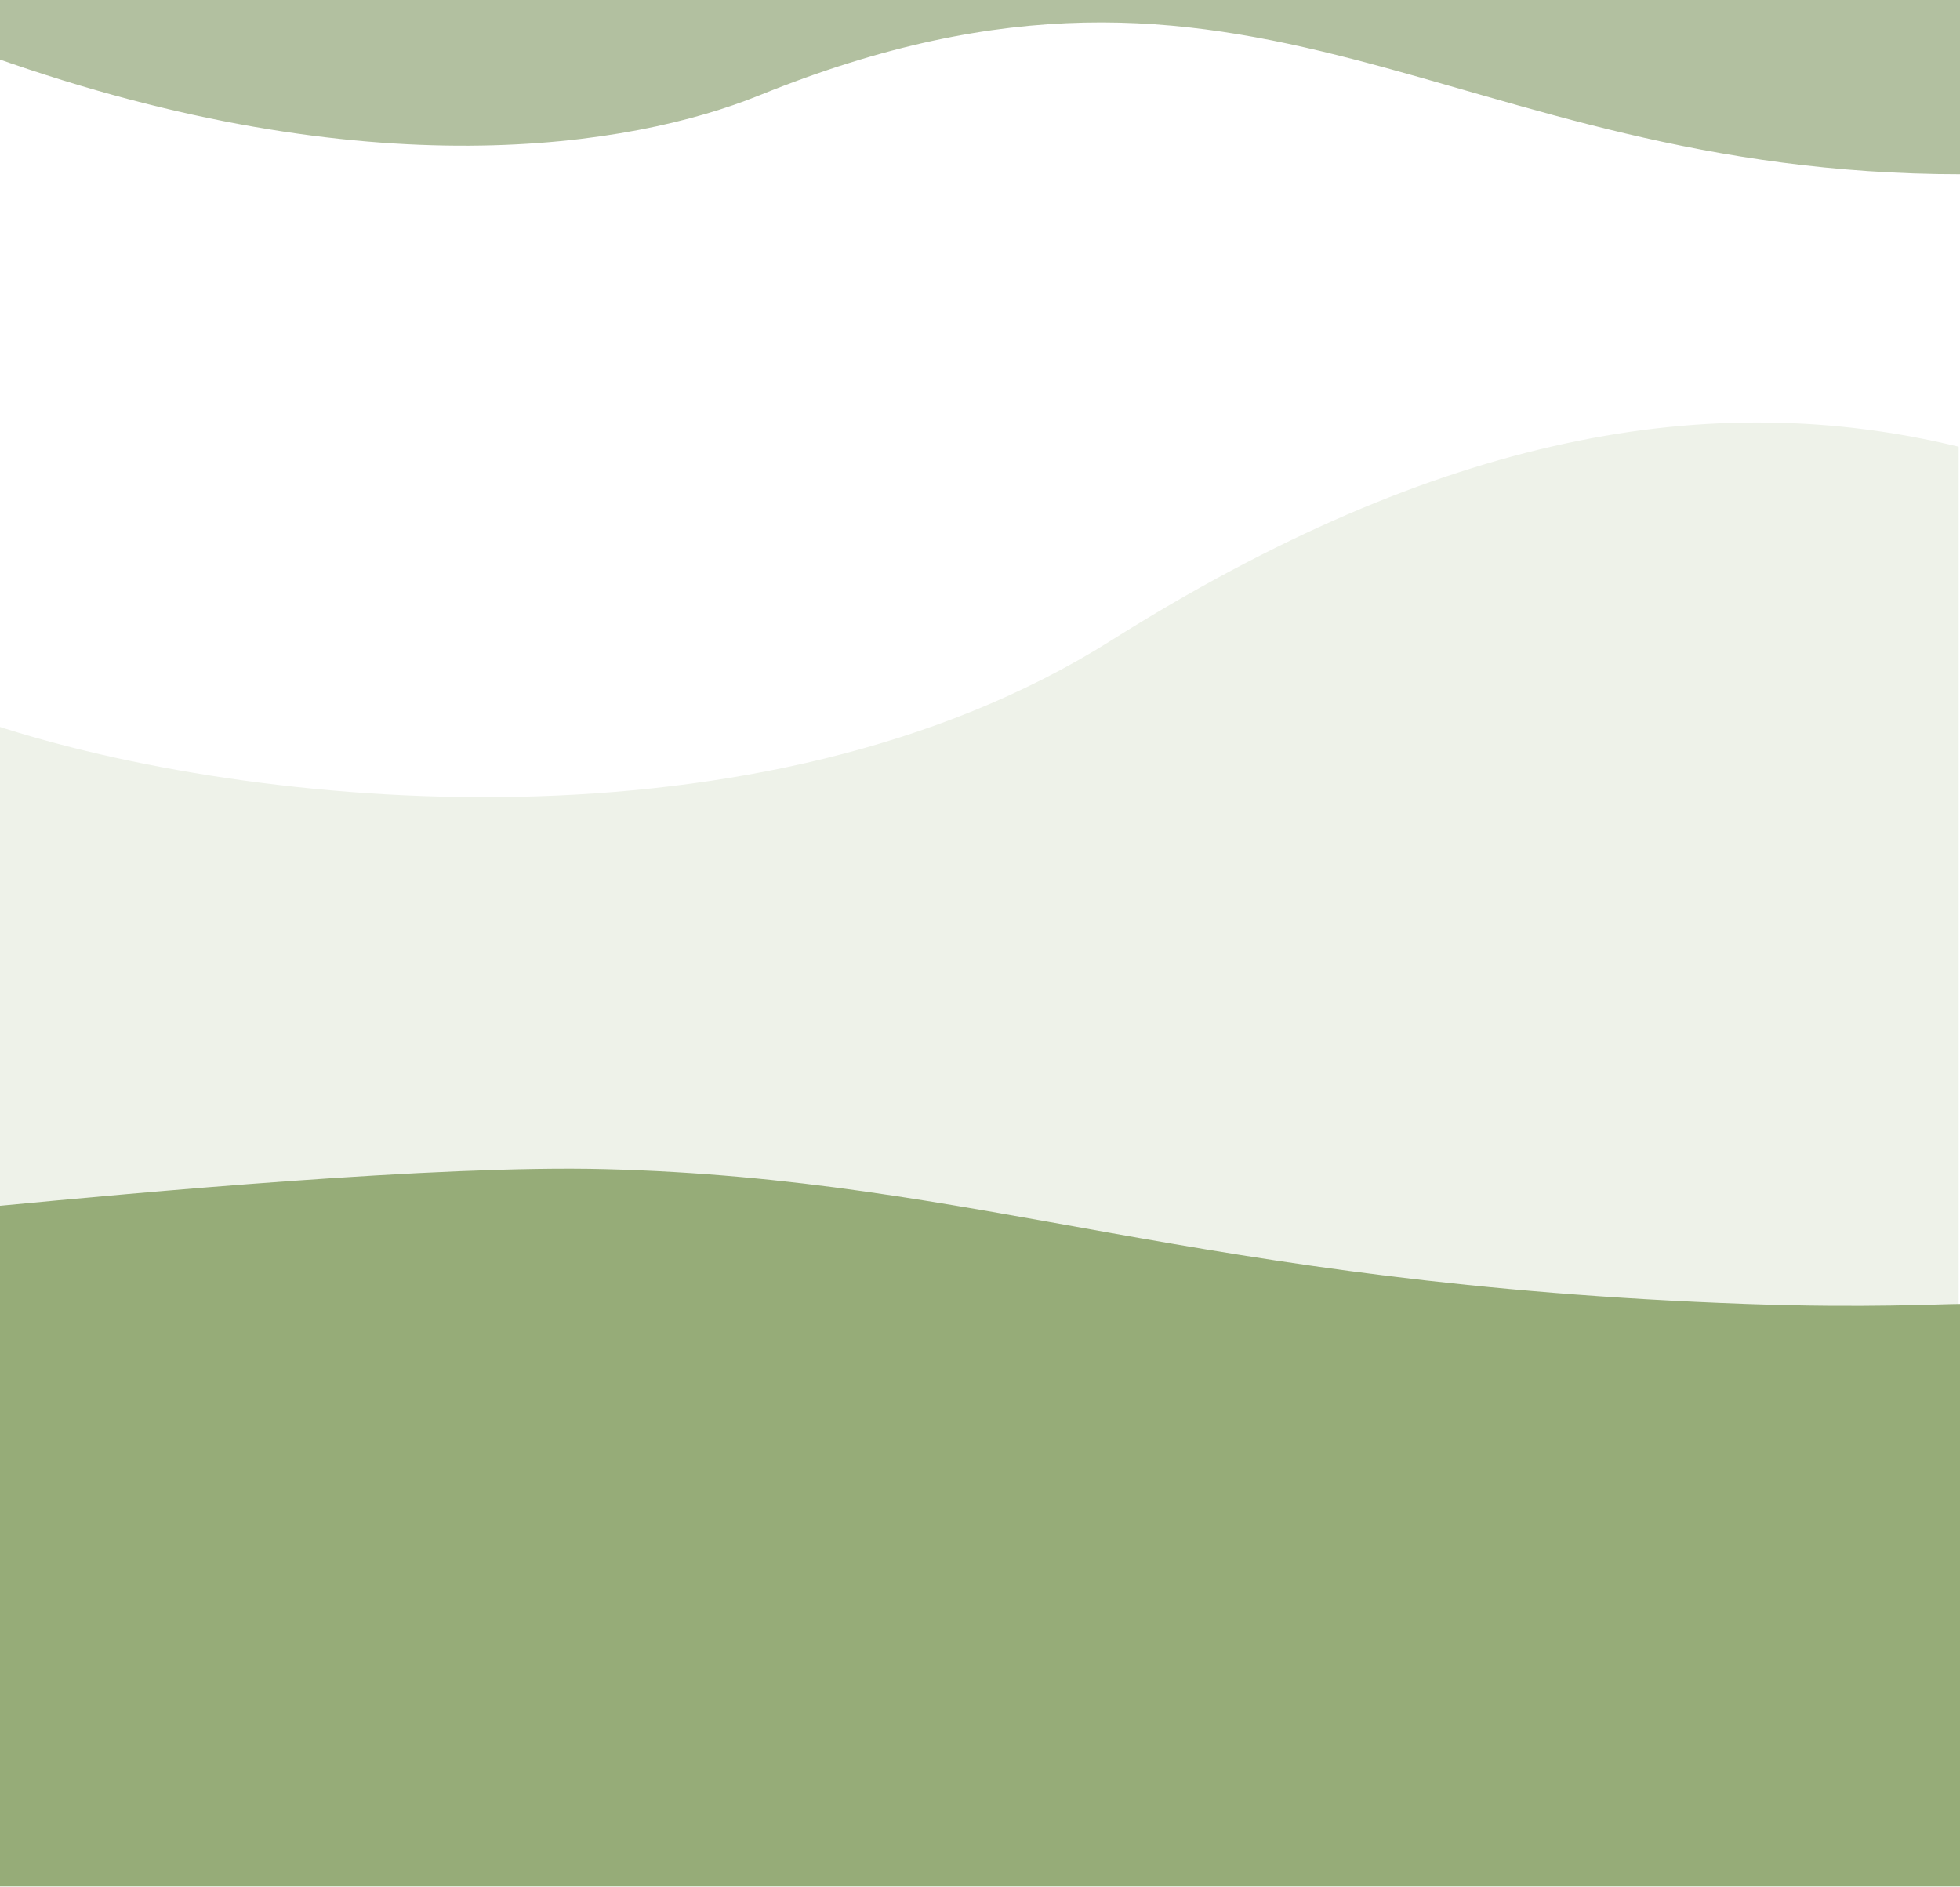
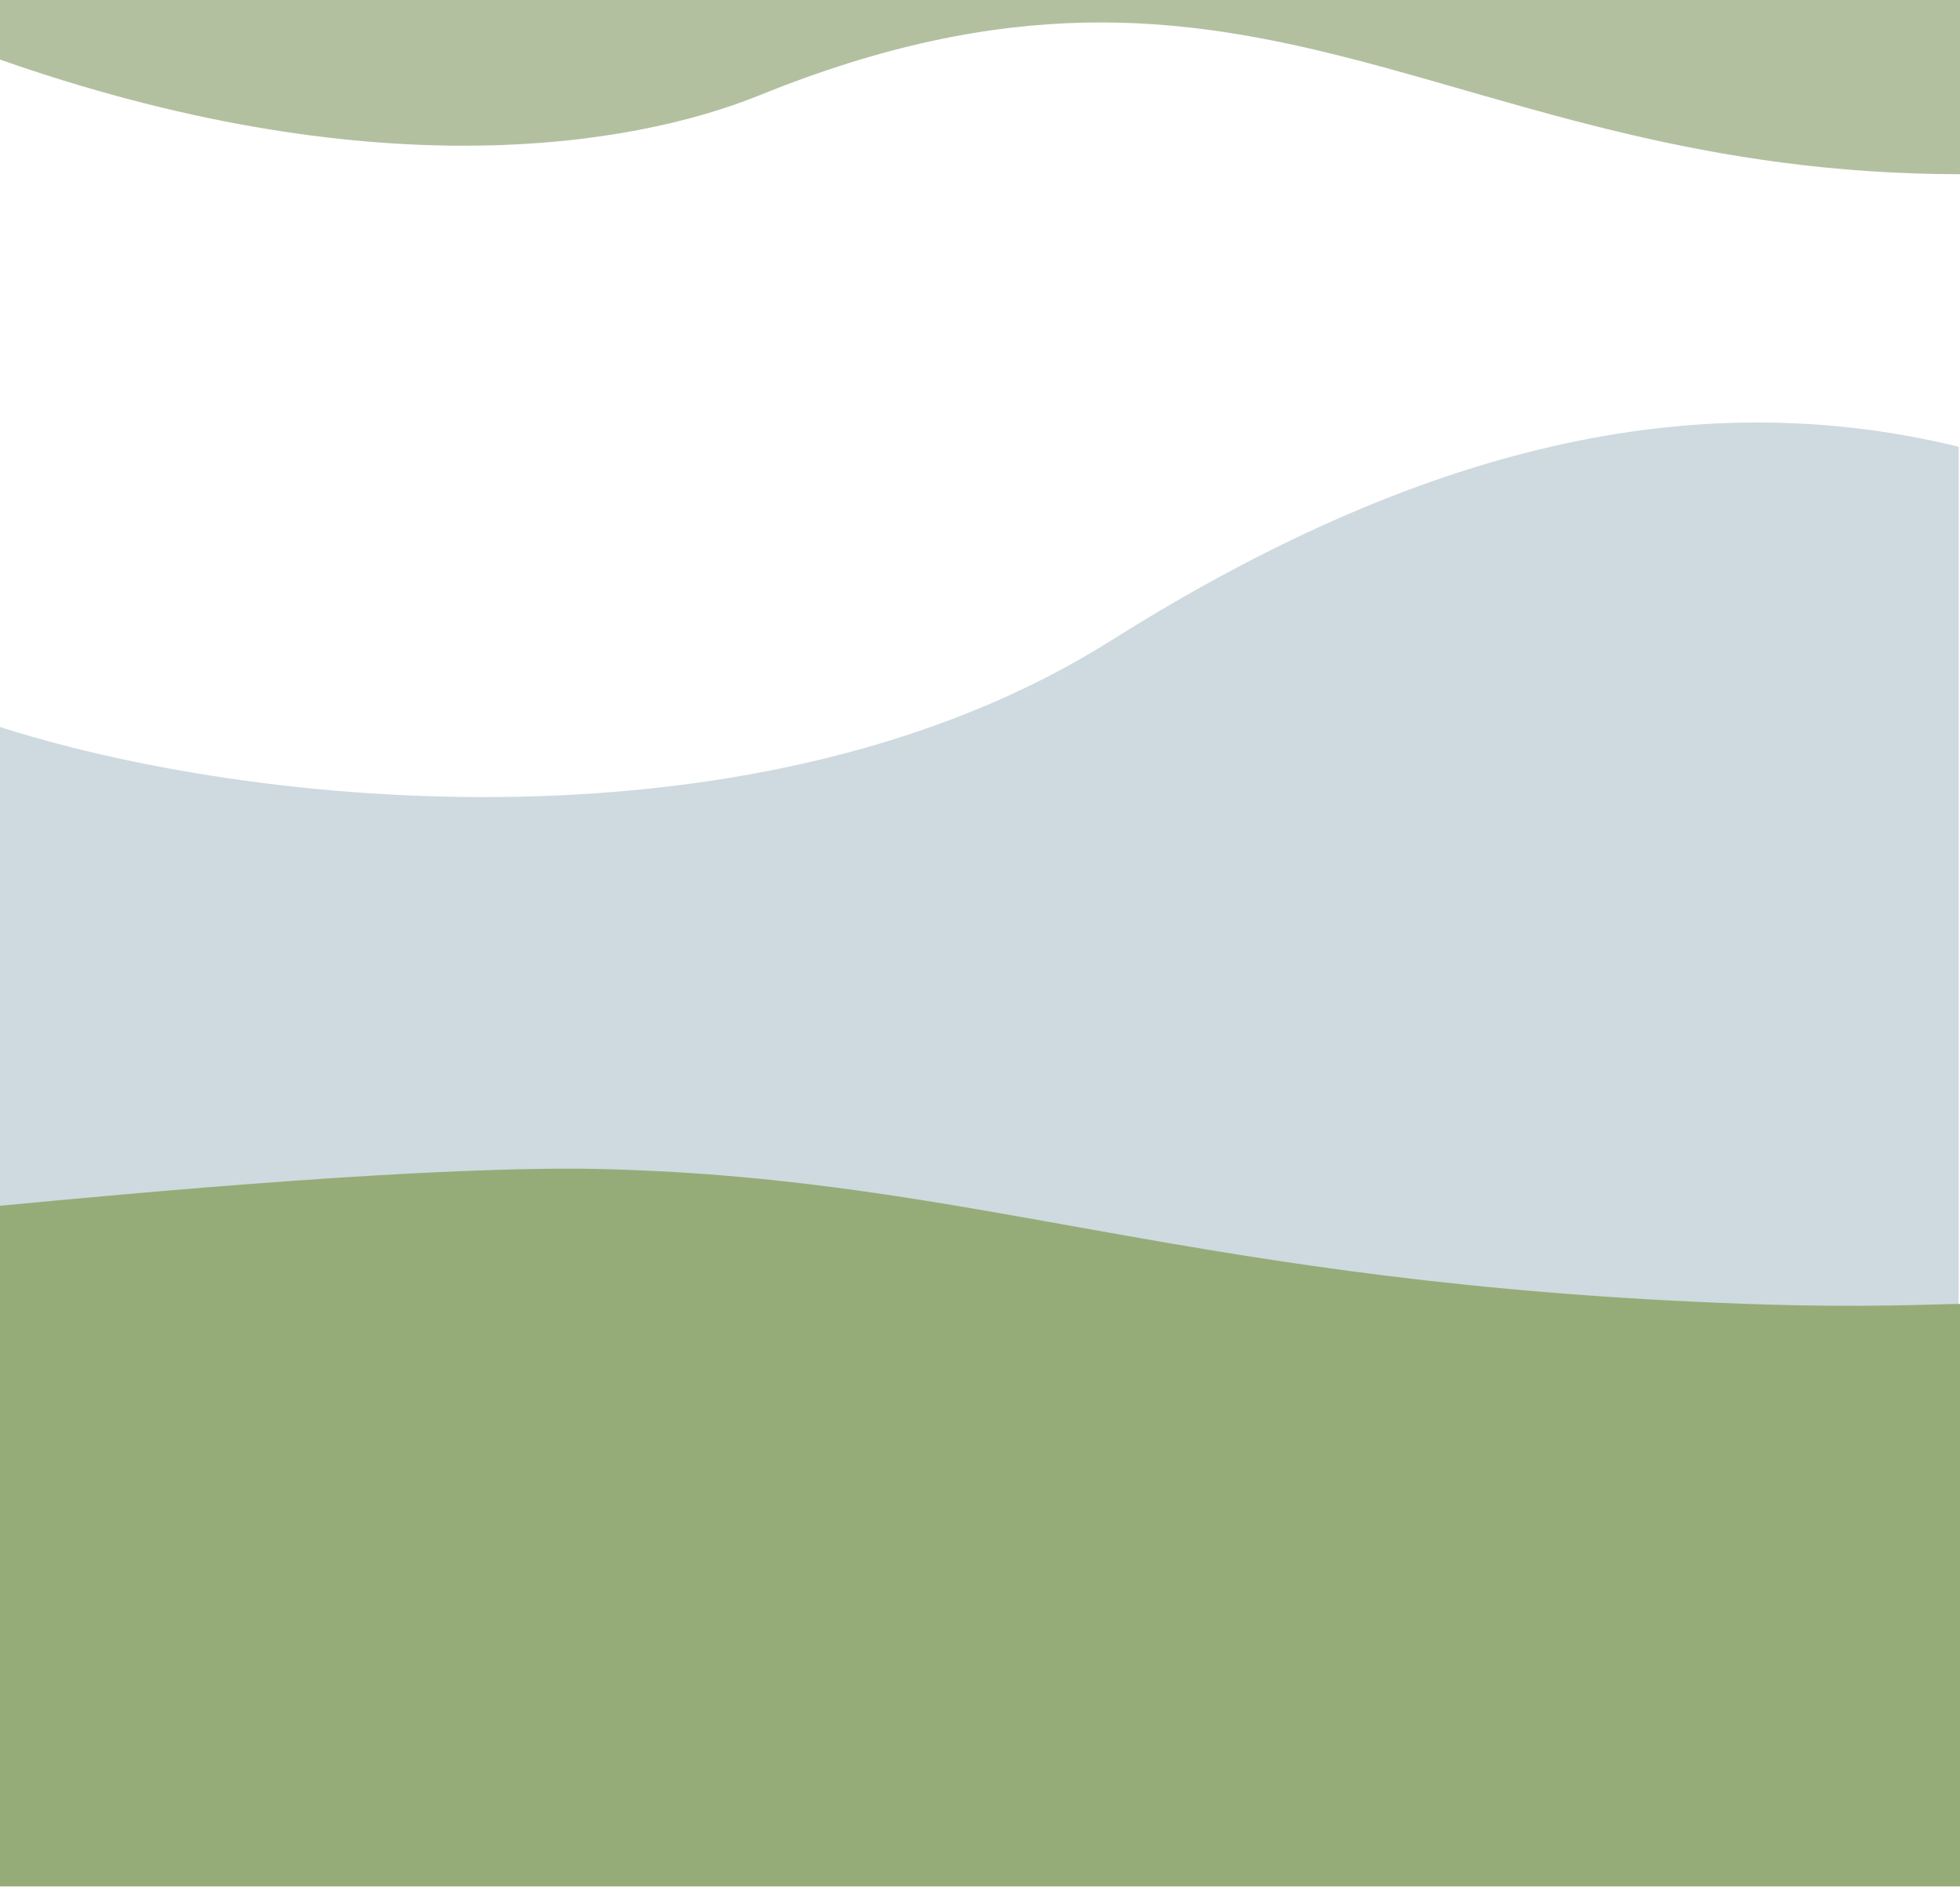
<svg xmlns="http://www.w3.org/2000/svg" width="1440" height="1386" viewBox="0 0 1440 1386" fill="none">
  <path d="M-5 42V0H1441V128C1062 128 923 -78 558 70C464 108.115 271 140 -5 42Z" fill="#B2C0A0" />
-   <path d="M816 470.802C1057.99 318.318 1257.5 284.205 1439 328.2V1060.43H-5V532.496C183.667 594.526 560 632.115 816 470.802Z" fill="#EEF2E9" />
+   <path d="M816 470.802C1057.99 318.318 1257.5 284.205 1439 328.2V1060.43H-5V532.496C183.667 594.526 560 632.115 816 470.802Z" fill="#CEDADF" />
  <path d="M444.5 859C321.3 855.8 99 876.5 -1 886V1386H1441V1307V958C1425 958 1370.94 961.15 1283 958C875 943.385 723 866.234 444.5 859Z" fill="#96AC78" />
</svg>
